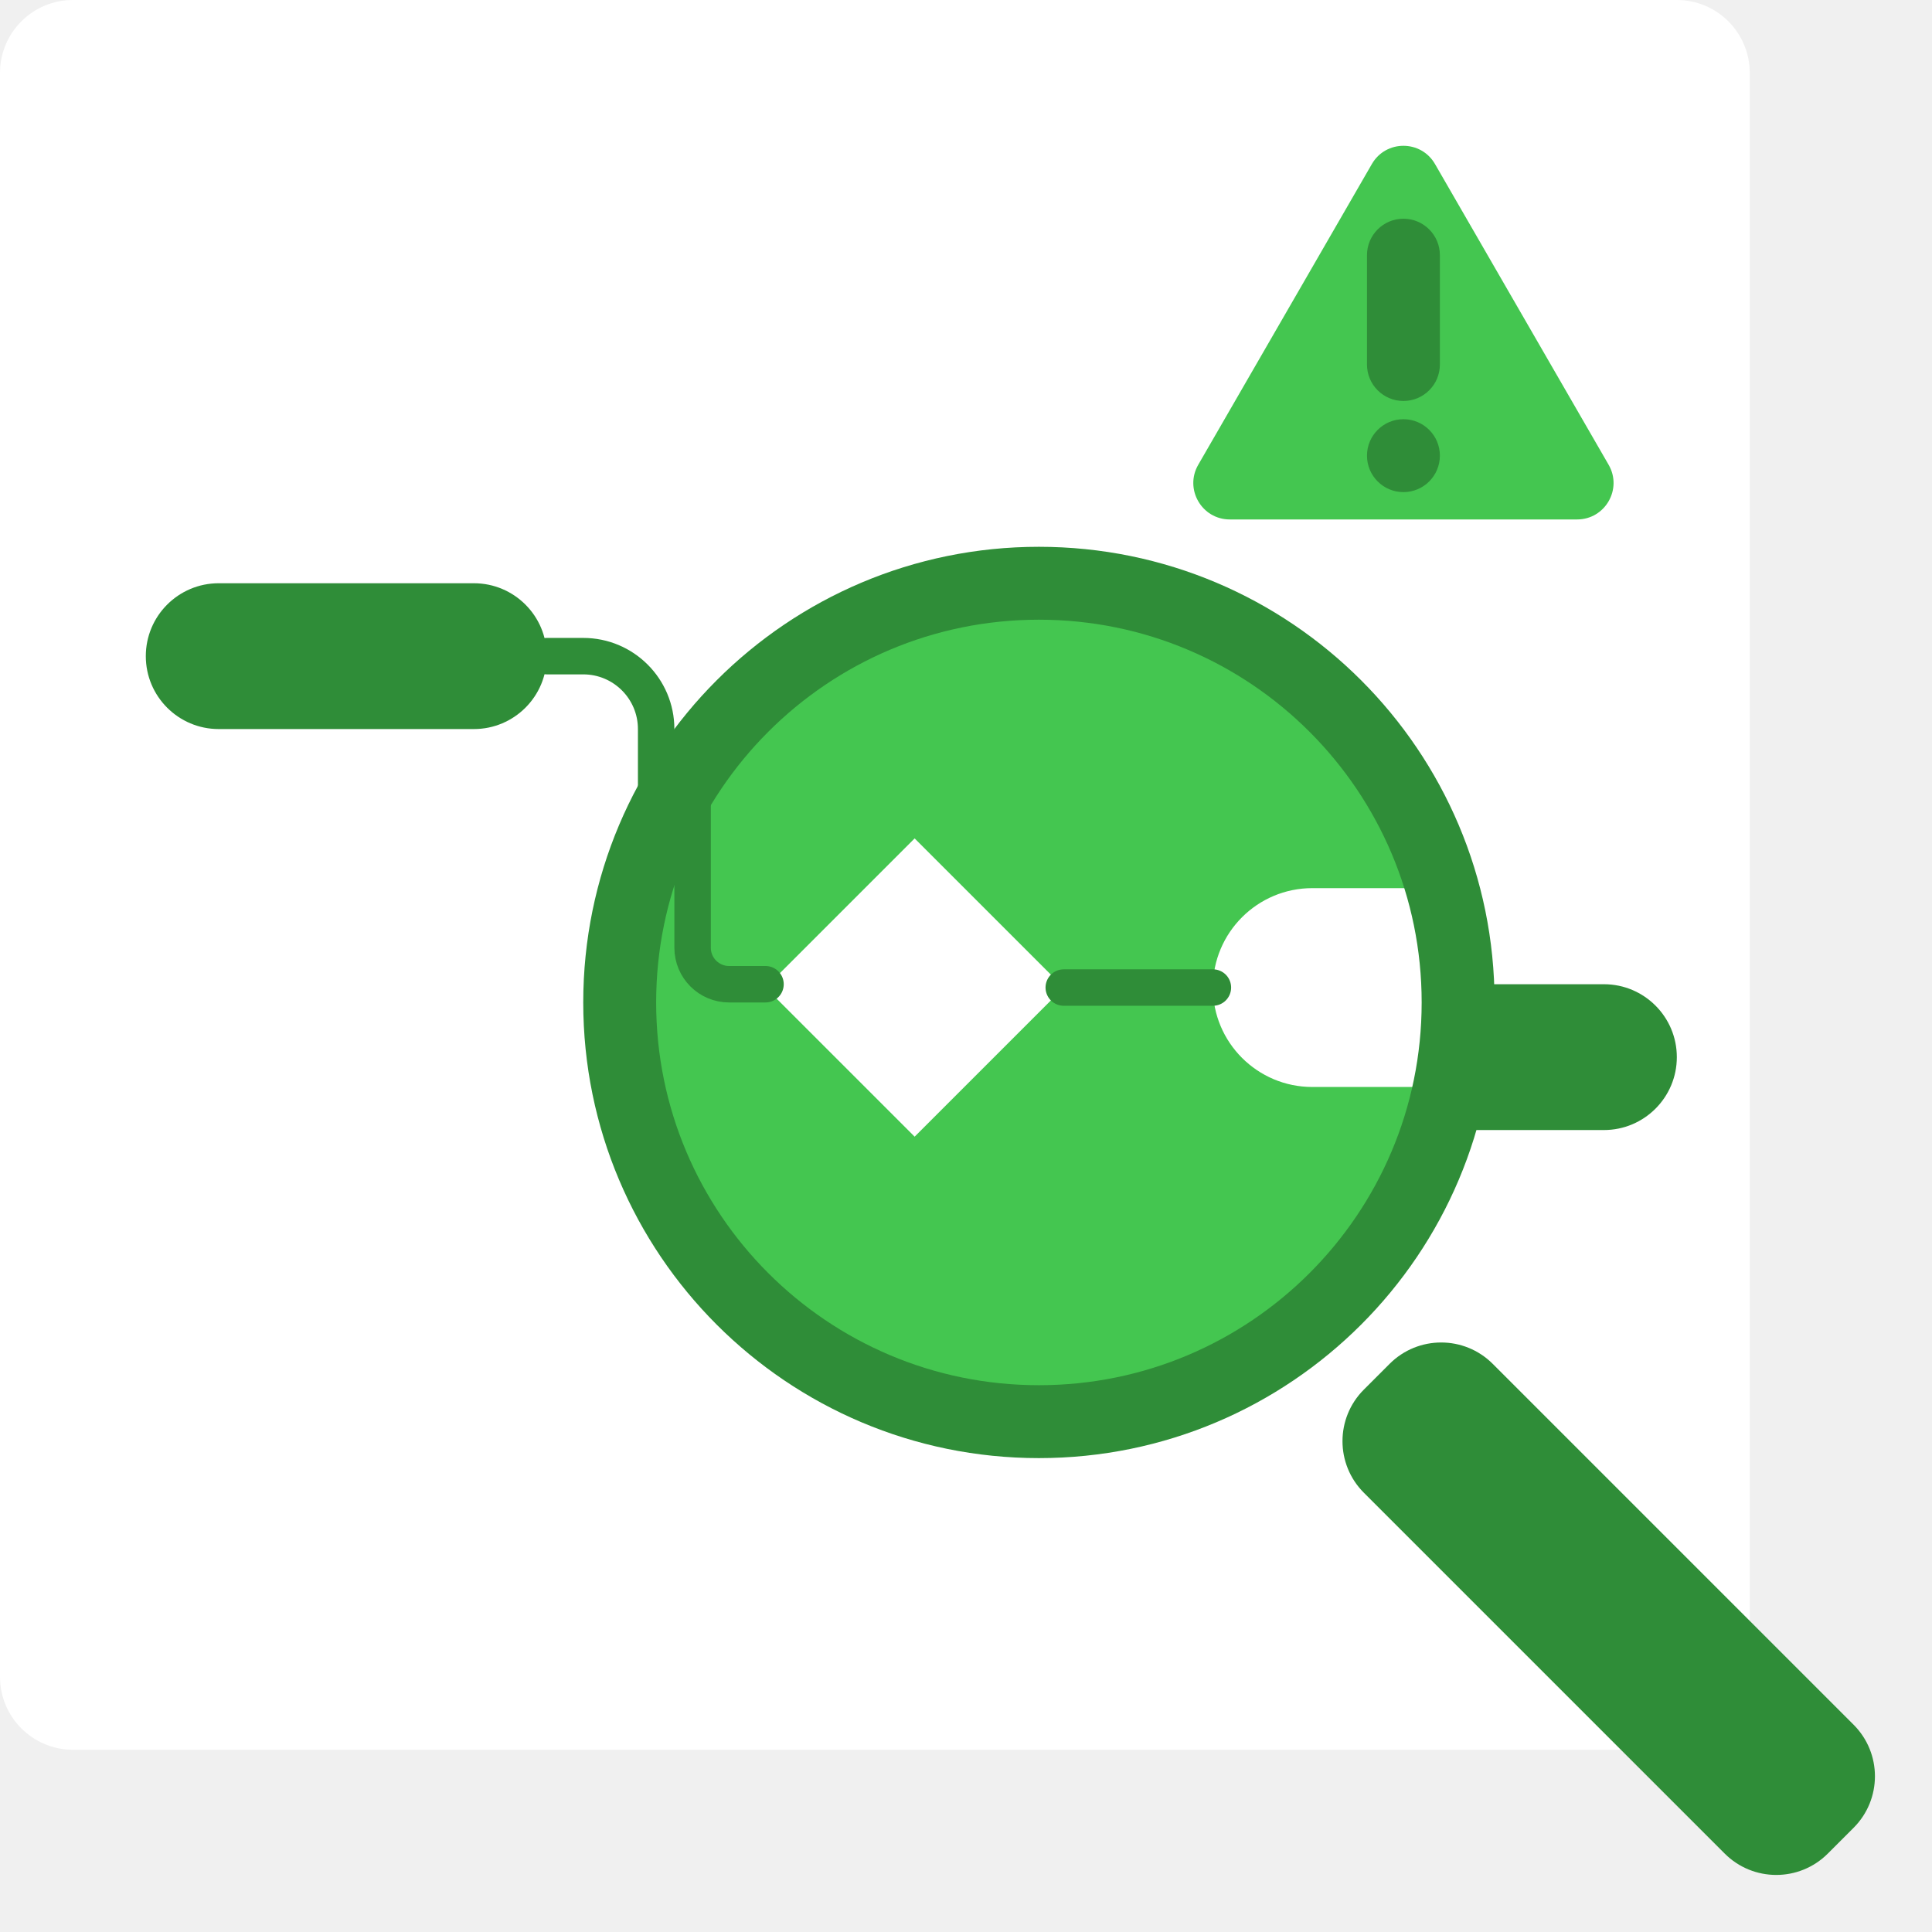
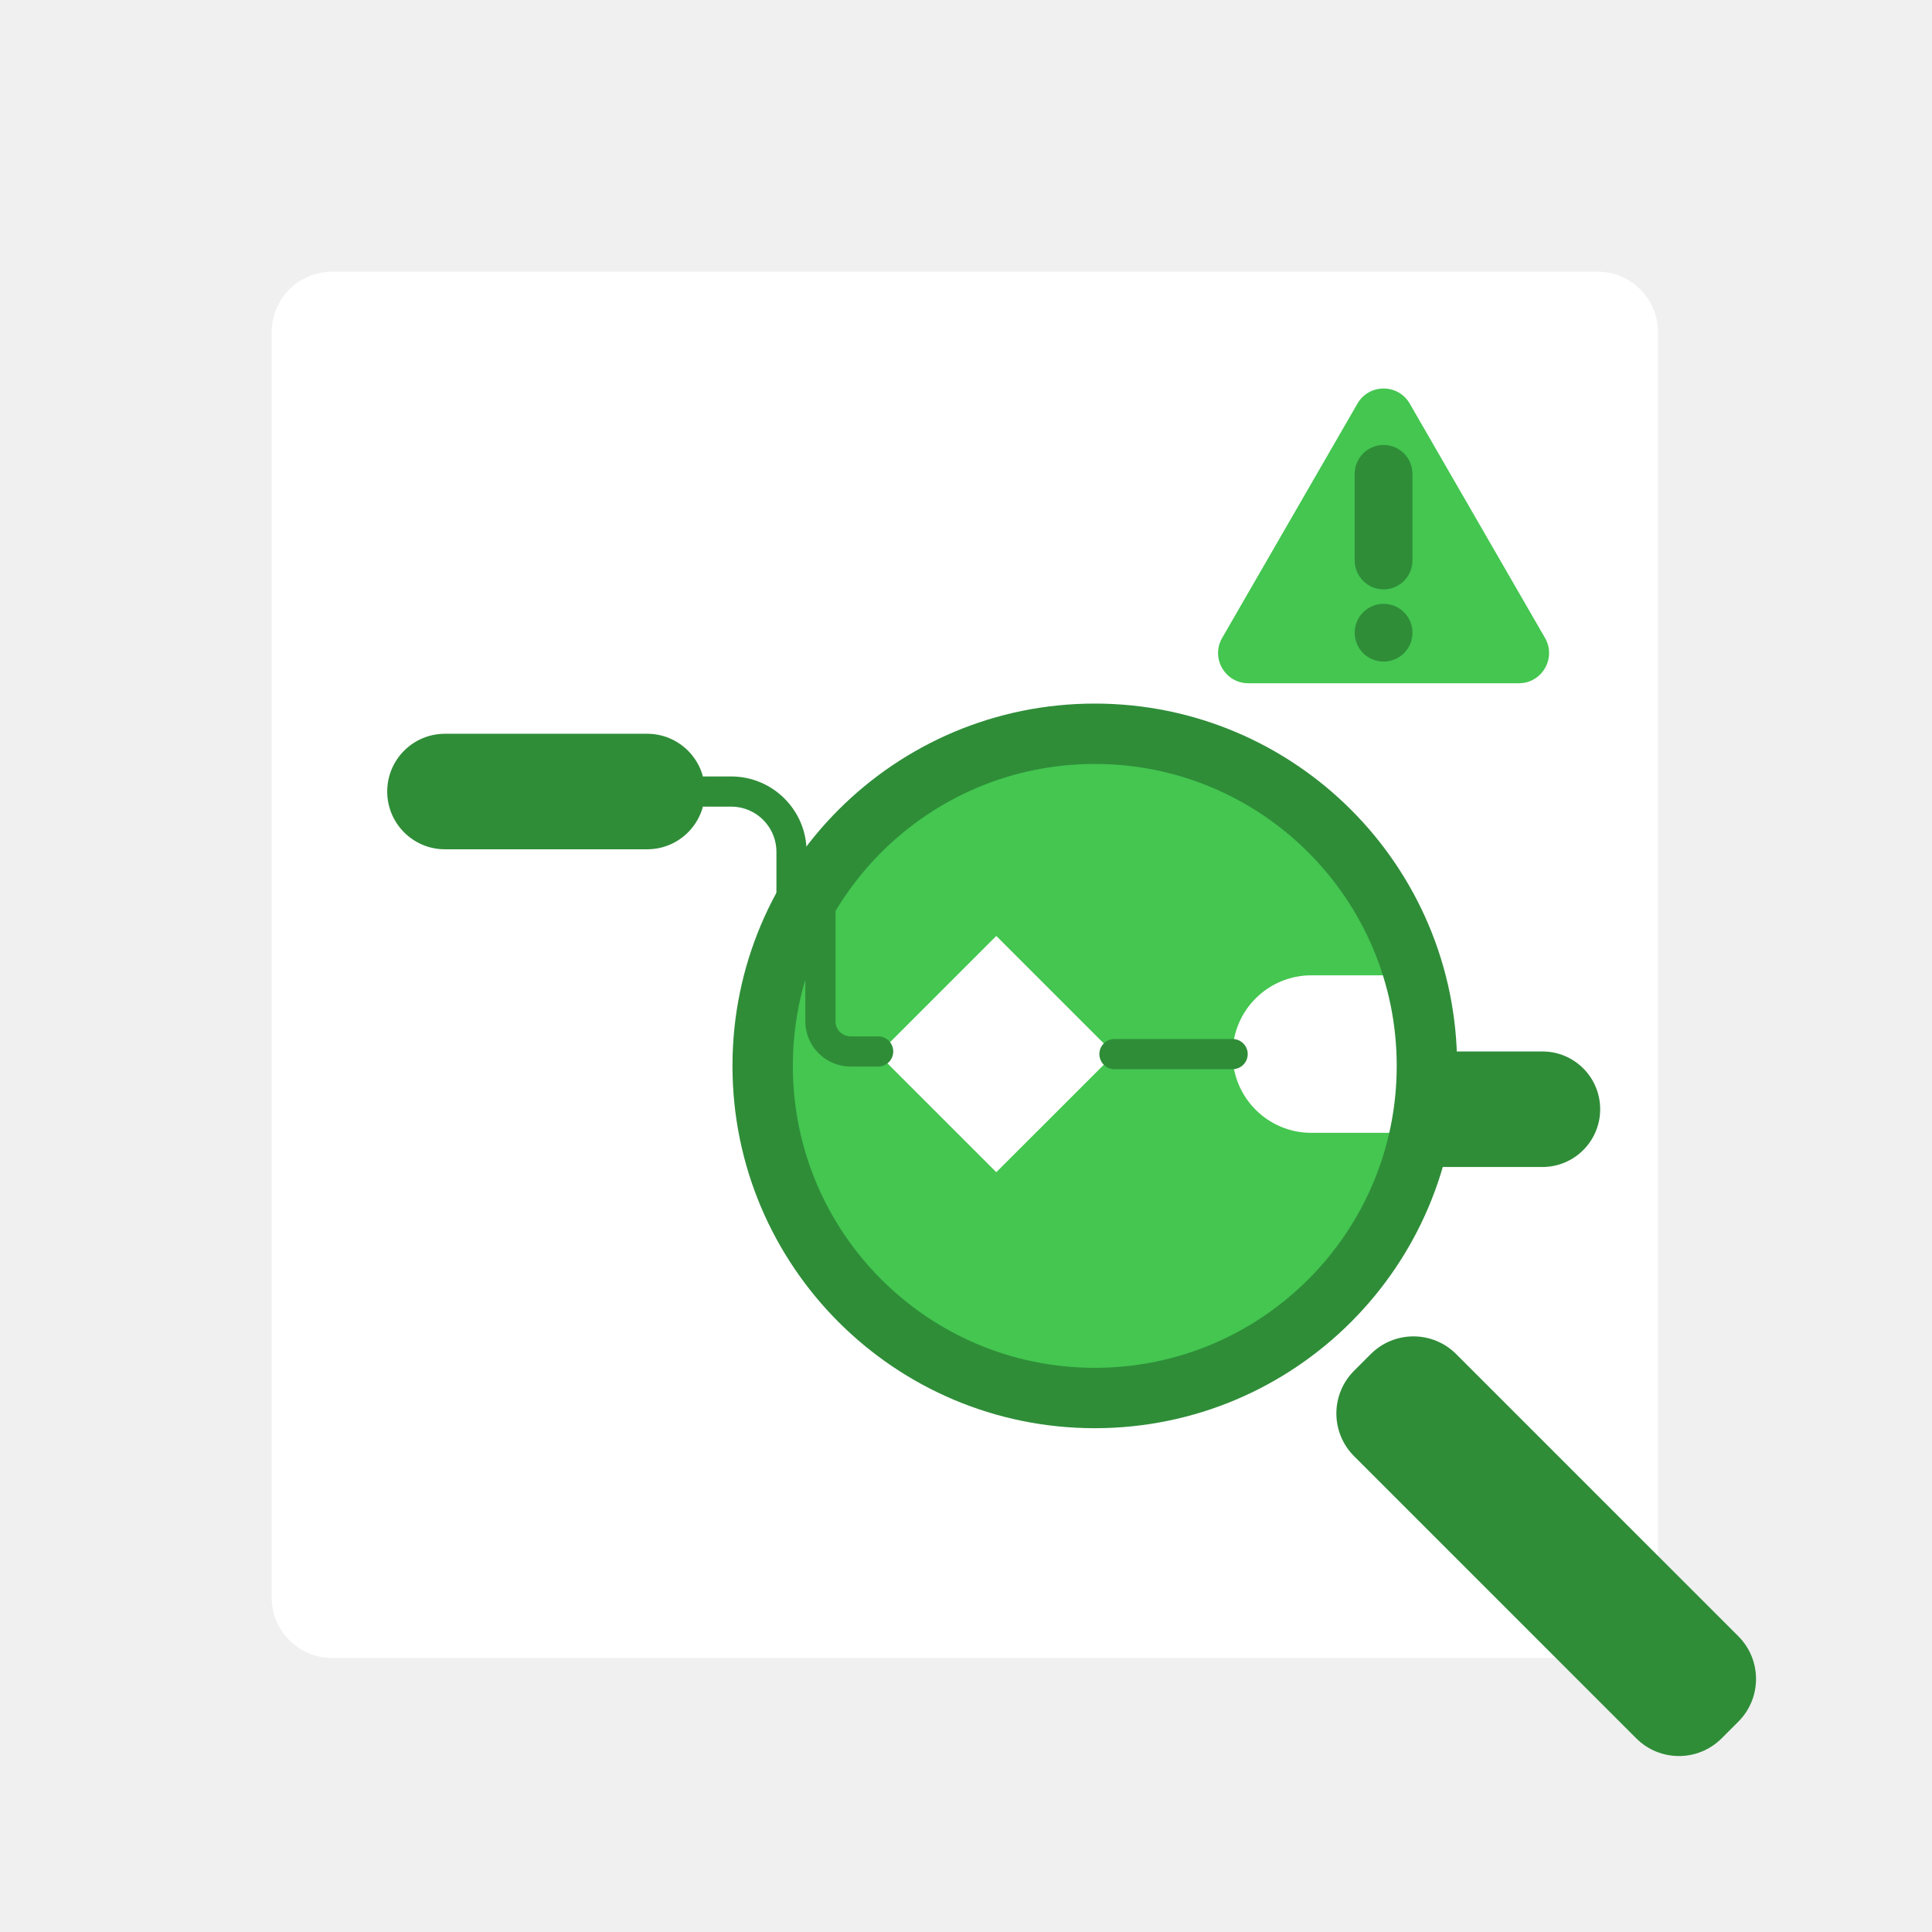
- <svg xmlns="http://www.w3.org/2000/svg" width="53" height="53" viewBox="0 0 53 53" fill="none">
-   <rect width="48" height="48" rx="2" fill="white" />
-   <rect x="36" y="39.535" width="5" height="18" rx="2" transform="rotate(-45 36 39.5355)" fill="#2F8D38" />
-   <rect x="4" y="16" width="11" height="4" rx="2" fill="#2F8D38" />
-   <rect x="37" y="27" width="9" height="4" rx="2" fill="#2F8D38" />
-   <path d="M15 18H16C17.105 18 18 18.895 18 20V24" stroke="#2F8D38" stroke-linecap="round" stroke-linejoin="round" />
-   <circle cx="28.5" cy="27.5" r="11.5" fill="#44C650" />
-   <mask id="mask0_877_3647" style="mask-type:alpha" maskUnits="userSpaceOnUse" x="16" y="15" width="25" height="25">
-     <circle cx="28.5" cy="27.5" r="11.5" fill="white" stroke="#2F8D38" stroke-linecap="round" stroke-linejoin="round" />
+ <svg xmlns="http://www.w3.org/2000/svg" width="64" height="64" viewBox="0 0 64 64" fill="none">
+   <path d="M45.634 12.5C46.019 11.833 46.981 11.833 47.366 12.5L52.129 20.75C52.514 21.417 52.033 22.25 51.263 22.25H41.737C40.967 22.25 40.486 21.417 40.871 20.75L45.634 12.5Z" fill="#44C650" />
+   <rect x="9" y="9" width="45.921" height="45.921" rx="2" fill="white" />
+   <rect x="43.441" y="46.823" width="4.783" height="17.22" rx="2" transform="rotate(-45 43.4409 46.8233)" fill="#2F8D38" />
+   <rect x="12.827" y="24.307" width="10.524" height="3.827" rx="1.913" fill="#2F8D38" />
+   <rect x="44.398" y="34.831" width="8.61" height="3.827" rx="1.913" fill="#2F8D38" />
+   <path d="M23.35 26.221H24.22C25.325 26.221 26.22 27.116 26.22 28.221V31.961" stroke="#2F8D38" stroke-linecap="round" stroke-linejoin="round" />
+   <ellipse cx="36.266" cy="35.309" rx="11.002" ry="11.002" fill="#44C650" />
+   <mask id="mask0_1151_3869" style="mask-type:alpha" maskUnits="userSpaceOnUse" x="24" y="23" width="24" height="24">
+     <ellipse cx="36.266" cy="35.309" rx="11.002" ry="11.002" fill="white" stroke="#2F8D38" stroke-linecap="round" stroke-linejoin="round" />
  </mask>
-   <g mask="url(#mask0_877_3647)">
-     <rect x="33.273" y="24.364" width="12.273" height="5.455" rx="2.727" fill="white" />
-     <path d="M25.091 23L29.182 27.091L25.091 31.182L21 27.091L25.091 23Z" fill="white" />
-     <path d="M29.182 27.091H33.273" stroke="#2F8D38" stroke-linecap="round" stroke-linejoin="round" />
-     <path d="M21 27H20C19.448 27 19 26.552 19 26V21" stroke="#2F8D38" stroke-linecap="round" stroke-linejoin="round" />
+   <g mask="url(#mask0_1151_3869)">
+     <rect x="40.831" y="32.309" width="11.741" height="5.218" rx="2.609" fill="white" />
+     <path d="M33.004 31.004L36.918 34.918L33.004 38.831L29.09 34.918L33.004 31.004Z" fill="white" />
+     <path d="M36.918 34.918H40.832" stroke="#2F8D38" stroke-linecap="round" stroke-linejoin="round" />
+     <path d="M29.09 34.831H28.177C27.625 34.831 27.177 34.383 27.177 33.831V29.09" stroke="#2F8D38" stroke-linecap="round" stroke-linejoin="round" />
  </g>
-   <circle cx="28.5" cy="27.5" r="11.5" stroke="#2F8D38" stroke-width="2" stroke-linecap="round" stroke-linejoin="round" />
-   <path d="M37.634 4.5C38.019 3.833 38.981 3.833 39.366 4.5L44.129 12.75C44.514 13.417 44.033 14.25 43.263 14.25H33.737C32.967 14.25 32.486 13.417 32.871 12.75L37.634 4.5Z" fill="#44C650" />
-   <circle cx="38.5" cy="12.5" r="1" fill="#2F8D38" />
-   <path d="M37.5 7C37.5 6.448 37.948 6 38.5 6V6C39.052 6 39.5 6.448 39.5 7V10C39.5 10.552 39.052 11 38.5 11V11C37.948 11 37.5 10.552 37.5 10V7Z" fill="#2F8D38" />
+   <ellipse cx="36.266" cy="35.309" rx="11.002" ry="11.002" stroke="#2F8D38" stroke-width="2" stroke-linecap="round" stroke-linejoin="round" />
+   <path d="M44.967 13.37C45.352 12.703 46.314 12.703 46.699 13.37L51.181 21.133C51.565 21.799 51.084 22.633 50.315 22.633H41.351C40.581 22.633 40.1 21.799 40.485 21.133L44.967 13.37Z" fill="#44C650" />
+   <ellipse cx="45.833" cy="20.959" rx="0.957" ry="0.957" fill="#2F8D38" />
+   <path d="M44.876 15.697C44.876 15.168 45.304 14.74 45.833 14.74V14.74C46.361 14.74 46.789 15.168 46.789 15.697V18.567C46.789 19.095 46.361 19.524 45.833 19.524V19.524C45.304 19.524 44.876 19.095 44.876 18.567V15.697Z" fill="#2F8D38" />
</svg>
